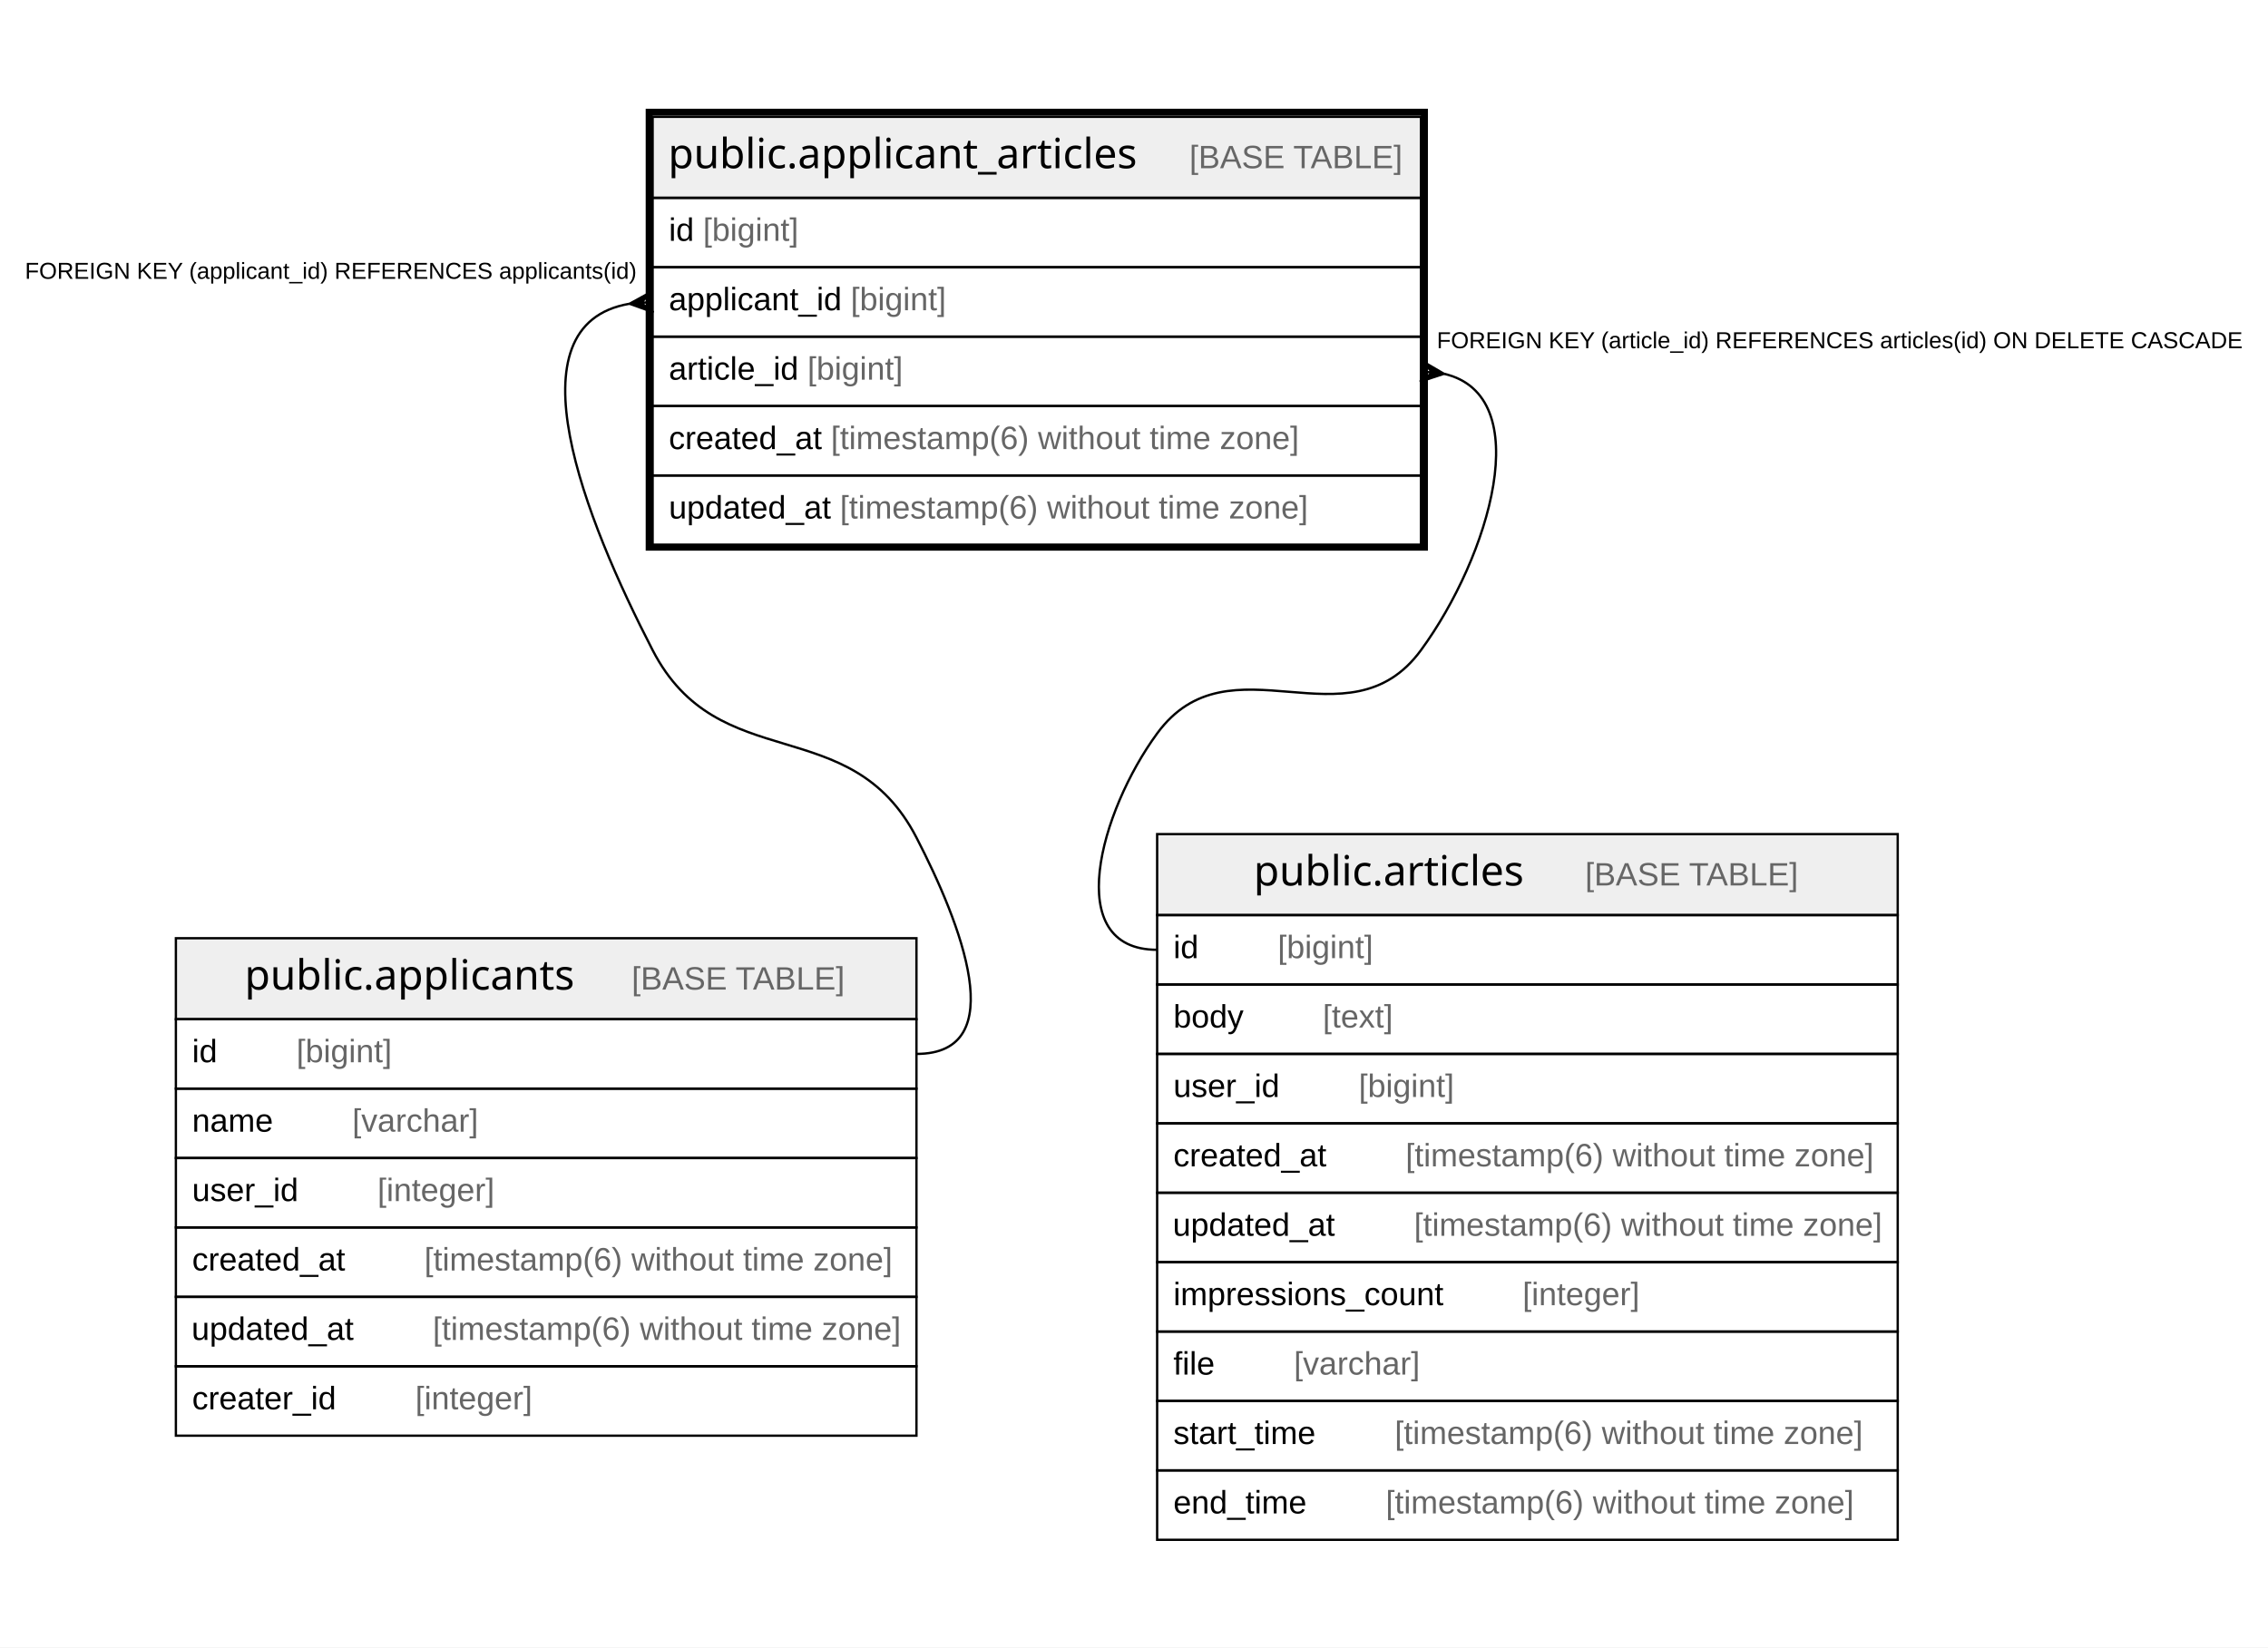
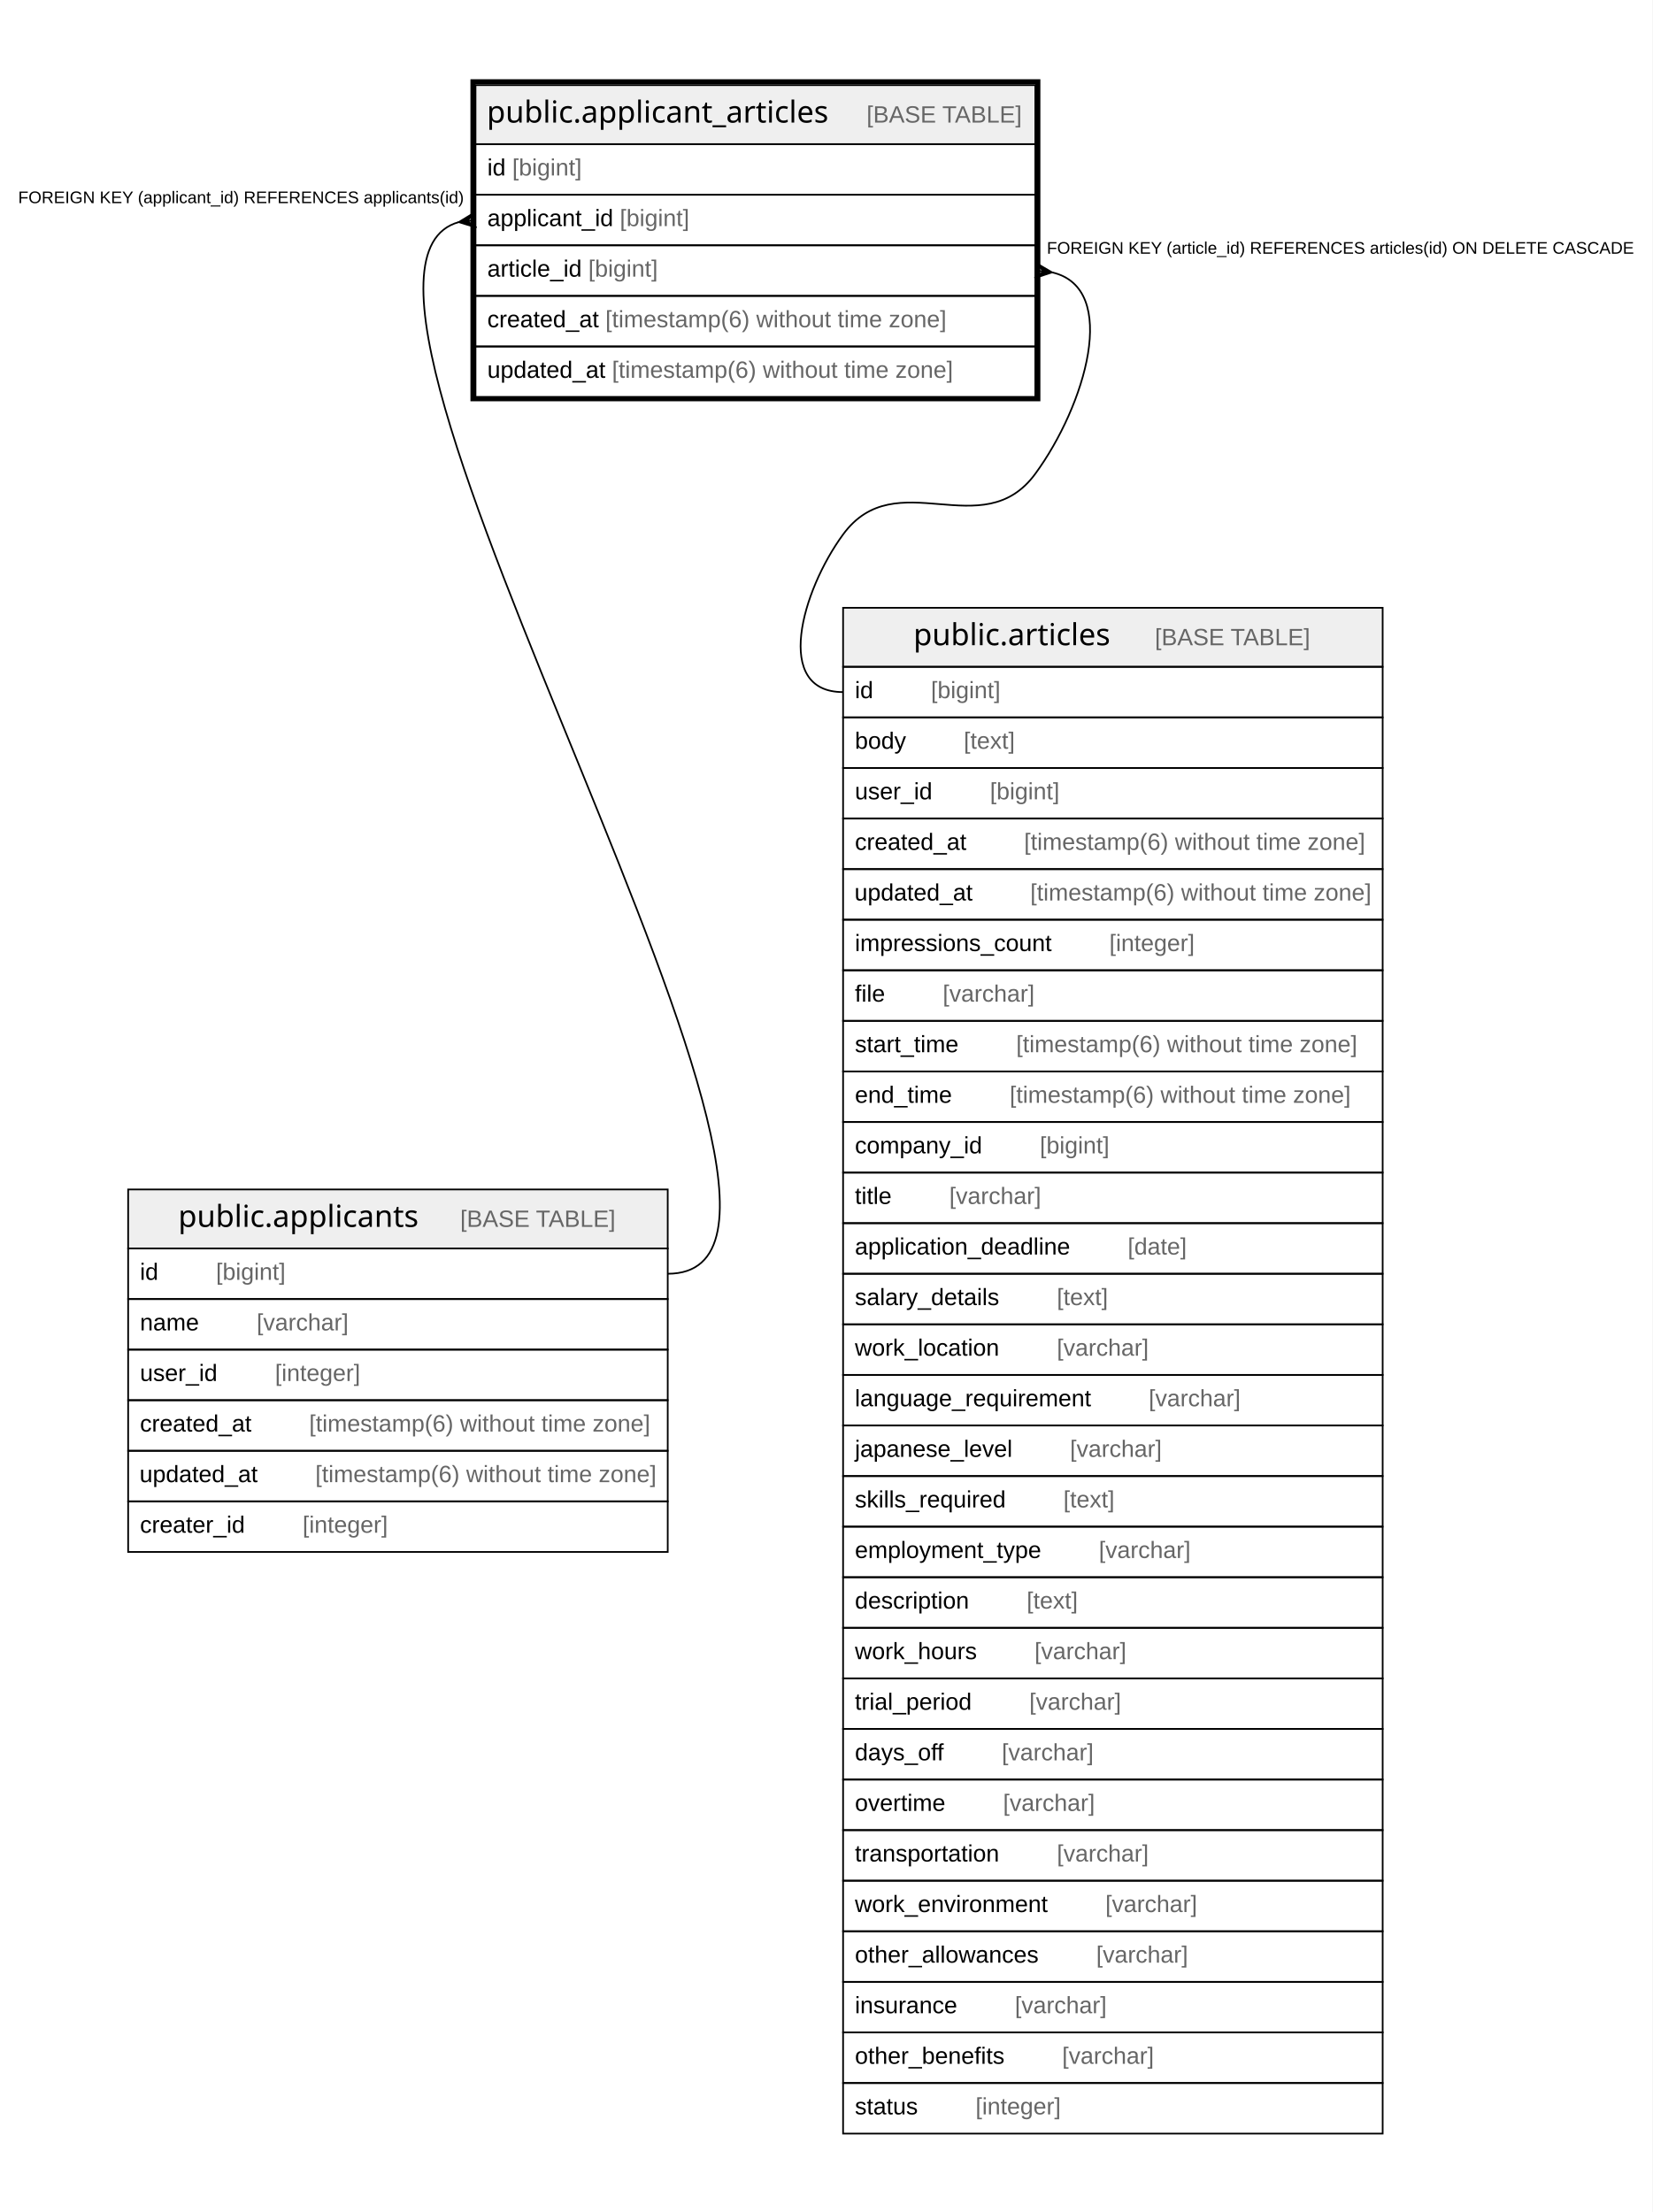
- <svg xmlns="http://www.w3.org/2000/svg" width="980pt" height="712pt" viewBox="0.00 0.00 980.00 712.00">
-   <g id="graph0" class="graph" transform="scale(1 1) rotate(0) translate(4 708)">
-     <polygon fill="#ffffff" stroke="transparent" points="-4,4 -4,-708 976,-708 976,4 -4,4" />
+ <svg xmlns="http://www.w3.org/2000/svg" width="980pt" height="1312pt" viewBox="0.00 0.00 980.00 1312.00">
+   <g id="graph0" class="graph" transform="scale(1 1) rotate(0) translate(4 1308)">
+     <polygon fill="#ffffff" stroke="transparent" points="-4,4 -4,-1308 976,-1308 976,4 -4,4" />
    <g id="node1" class="node">
-       <polygon fill="#efefef" stroke="transparent" points="278,-622.5 278,-657.5 610,-657.5 610,-622.5 278,-622.5" />
-       <polygon fill="none" stroke="#000000" points="278,-622.5 278,-657.5 610,-657.5 610,-622.5 278,-622.5" />
-       <text text-anchor="start" x="284.7" y="-635.3" font-family="Arial Bold" font-size="18.00" fill="#000000">public.applicant_articles</text>
-       <text text-anchor="start" x="475.732" y="-635.3" font-family="Arial" font-size="14.00" fill="#000000">    </text>
-       <text text-anchor="start" x="509.937" y="-635.3" font-family="Arial" font-size="14.00" fill="#666666">[BASE TABLE]</text>
-       <polygon fill="none" stroke="#000000" points="278,-592.5 278,-622.5 610,-622.5 610,-592.5 278,-592.5" />
-       <text text-anchor="start" x="285" y="-603.9" font-family="Arial" font-size="14.00" fill="#000000">id </text>
-       <text text-anchor="start" x="299.78" y="-603.9" font-family="Arial" font-size="14.00" fill="#666666">[bigint]</text>
-       <polygon fill="none" stroke="#000000" points="278,-562.5 278,-592.5 610,-592.5 610,-562.5 278,-562.5" />
-       <text text-anchor="start" x="285" y="-573.9" font-family="Arial" font-size="14.00" fill="#000000">applicant_id </text>
-       <text text-anchor="start" x="363.579" y="-573.9" font-family="Arial" font-size="14.00" fill="#666666">[bigint]</text>
-       <polygon fill="none" stroke="#000000" points="278,-532.5 278,-562.5 610,-562.5 610,-532.5 278,-532.5" />
-       <text text-anchor="start" x="285" y="-543.9" font-family="Arial" font-size="14.00" fill="#000000">article_id </text>
-       <text text-anchor="start" x="344.892" y="-543.9" font-family="Arial" font-size="14.00" fill="#666666">[bigint]</text>
-       <polygon fill="none" stroke="#000000" points="278,-502.5 278,-532.5 610,-532.5 610,-502.5 278,-502.5" />
-       <text text-anchor="start" x="285" y="-513.9" font-family="Arial" font-size="14.00" fill="#000000">created_at </text>
-       <text text-anchor="start" x="355.028" y="-513.9" font-family="Arial" font-size="14.00" fill="#666666">[timestamp(6) without time zone]</text>
-       <polygon fill="none" stroke="#000000" points="278,-472.5 278,-502.5 610,-502.5 610,-472.5 278,-472.5" />
-       <text text-anchor="start" x="285" y="-483.9" font-family="Arial" font-size="14.00" fill="#000000">updated_at </text>
-       <text text-anchor="start" x="358.933" y="-483.9" font-family="Arial" font-size="14.00" fill="#666666">[timestamp(6) without time zone]</text>
-       <polygon fill="none" stroke="#000000" stroke-width="3" points="276.5,-471.5 276.5,-659.5 611.5,-659.5 611.5,-471.5 276.5,-471.5" />
+       <polygon fill="#efefef" stroke="transparent" points="278,-1222.5 278,-1257.5 610,-1257.5 610,-1222.5 278,-1222.5" />
+       <polygon fill="none" stroke="#000000" points="278,-1222.5 278,-1257.5 610,-1257.5 610,-1222.5 278,-1222.5" />
+       <text text-anchor="start" x="284.7" y="-1235.3" font-family="Arial Bold" font-size="18.00" fill="#000000">public.applicant_articles</text>
+       <text text-anchor="start" x="475.732" y="-1235.3" font-family="Arial" font-size="14.00" fill="#000000">    </text>
+       <text text-anchor="start" x="509.937" y="-1235.3" font-family="Arial" font-size="14.00" fill="#666666">[BASE TABLE]</text>
+       <polygon fill="none" stroke="#000000" points="278,-1192.5 278,-1222.5 610,-1222.5 610,-1192.5 278,-1192.5" />
+       <text text-anchor="start" x="285" y="-1203.9" font-family="Arial" font-size="14.00" fill="#000000">id </text>
+       <text text-anchor="start" x="299.78" y="-1203.9" font-family="Arial" font-size="14.00" fill="#666666">[bigint]</text>
+       <polygon fill="none" stroke="#000000" points="278,-1162.5 278,-1192.5 610,-1192.5 610,-1162.5 278,-1162.5" />
+       <text text-anchor="start" x="285" y="-1173.9" font-family="Arial" font-size="14.00" fill="#000000">applicant_id </text>
+       <text text-anchor="start" x="363.579" y="-1173.9" font-family="Arial" font-size="14.00" fill="#666666">[bigint]</text>
+       <polygon fill="none" stroke="#000000" points="278,-1132.5 278,-1162.5 610,-1162.5 610,-1132.5 278,-1132.5" />
+       <text text-anchor="start" x="285" y="-1143.9" font-family="Arial" font-size="14.00" fill="#000000">article_id </text>
+       <text text-anchor="start" x="344.892" y="-1143.9" font-family="Arial" font-size="14.00" fill="#666666">[bigint]</text>
+       <polygon fill="none" stroke="#000000" points="278,-1102.5 278,-1132.5 610,-1132.5 610,-1102.5 278,-1102.5" />
+       <text text-anchor="start" x="285" y="-1113.9" font-family="Arial" font-size="14.00" fill="#000000">created_at </text>
+       <text text-anchor="start" x="355.028" y="-1113.9" font-family="Arial" font-size="14.00" fill="#666666">[timestamp(6) without time zone]</text>
+       <polygon fill="none" stroke="#000000" points="278,-1072.5 278,-1102.5 610,-1102.5 610,-1072.5 278,-1072.5" />
+       <text text-anchor="start" x="285" y="-1083.9" font-family="Arial" font-size="14.00" fill="#000000">updated_at </text>
+       <text text-anchor="start" x="358.933" y="-1083.9" font-family="Arial" font-size="14.00" fill="#666666">[timestamp(6) without time zone]</text>
+       <polygon fill="none" stroke="#000000" stroke-width="3" points="276.5,-1071.5 276.5,-1259.5 611.5,-1259.5 611.5,-1071.5 276.5,-1071.5" />
    </g>
    <g id="node2" class="node">
-       <polygon fill="#efefef" stroke="transparent" points="72,-267.5 72,-302.5 392,-302.5 392,-267.5 72,-267.5" />
-       <polygon fill="none" stroke="#000000" points="72,-267.5 72,-302.5 392,-302.5 392,-267.5 72,-267.5" />
-       <text text-anchor="start" x="101.701" y="-280.3" font-family="Arial Bold" font-size="18.00" fill="#000000">public.applicants</text>
-       <text text-anchor="start" x="234.731" y="-280.3" font-family="Arial" font-size="14.00" fill="#000000">    </text>
-       <text text-anchor="start" x="268.936" y="-280.3" font-family="Arial" font-size="14.00" fill="#666666">[BASE TABLE]</text>
-       <polygon fill="none" stroke="#000000" points="72,-237.5 72,-267.5 392,-267.5 392,-237.5 72,-237.5" />
-       <text text-anchor="start" x="79" y="-248.9" font-family="Arial" font-size="14.00" fill="#000000">id    </text>
-       <text text-anchor="start" x="124.094" y="-248.9" font-family="Arial" font-size="14.00" fill="#666666">[bigint]</text>
-       <polygon fill="none" stroke="#000000" points="72,-207.5 72,-237.5 392,-237.5 392,-207.5 72,-207.5" />
-       <text text-anchor="start" x="79" y="-218.9" font-family="Arial" font-size="14.00" fill="#000000">name    </text>
-       <text text-anchor="start" x="148.213" y="-218.9" font-family="Arial" font-size="14.00" fill="#666666">[varchar]</text>
-       <polygon fill="none" stroke="#000000" points="72,-177.5 72,-207.5 392,-207.5 392,-177.5 72,-177.5" />
-       <text text-anchor="start" x="79" y="-188.9" font-family="Arial" font-size="14.00" fill="#000000">user_id    </text>
-       <text text-anchor="start" x="159.102" y="-188.9" font-family="Arial" font-size="14.00" fill="#666666">[integer]</text>
-       <polygon fill="none" stroke="#000000" points="72,-147.5 72,-177.5 392,-177.5 392,-147.5 72,-147.5" />
-       <text text-anchor="start" x="79" y="-158.9" font-family="Arial" font-size="14.00" fill="#000000">created_at    </text>
-       <text text-anchor="start" x="179.342" y="-158.9" font-family="Arial" font-size="14.00" fill="#666666">[timestamp(6) without time zone]</text>
-       <polygon fill="none" stroke="#000000" points="72,-117.5 72,-147.5 392,-147.5 392,-117.5 72,-117.5" />
-       <text text-anchor="start" x="78.755" y="-128.9" font-family="Arial" font-size="14.00" fill="#000000">updated_at    </text>
-       <text text-anchor="start" x="183.001" y="-128.9" font-family="Arial" font-size="14.00" fill="#666666">[timestamp(6) without time zone]</text>
-       <polygon fill="none" stroke="#000000" points="72,-87.5 72,-117.5 392,-117.5 392,-87.5 72,-87.5" />
-       <text text-anchor="start" x="79" y="-98.9" font-family="Arial" font-size="14.00" fill="#000000">creater_id    </text>
-       <text text-anchor="start" x="175.436" y="-98.9" font-family="Arial" font-size="14.00" fill="#666666">[integer]</text>
+       <polygon fill="#efefef" stroke="transparent" points="72,-567.5 72,-602.5 392,-602.5 392,-567.5 72,-567.5" />
+       <polygon fill="none" stroke="#000000" points="72,-567.5 72,-602.5 392,-602.5 392,-567.5 72,-567.5" />
+       <text text-anchor="start" x="101.701" y="-580.3" font-family="Arial Bold" font-size="18.00" fill="#000000">public.applicants</text>
+       <text text-anchor="start" x="234.731" y="-580.3" font-family="Arial" font-size="14.00" fill="#000000">    </text>
+       <text text-anchor="start" x="268.936" y="-580.3" font-family="Arial" font-size="14.00" fill="#666666">[BASE TABLE]</text>
+       <polygon fill="none" stroke="#000000" points="72,-537.5 72,-567.5 392,-567.5 392,-537.5 72,-537.5" />
+       <text text-anchor="start" x="79" y="-548.9" font-family="Arial" font-size="14.00" fill="#000000">id    </text>
+       <text text-anchor="start" x="124.094" y="-548.9" font-family="Arial" font-size="14.00" fill="#666666">[bigint]</text>
+       <polygon fill="none" stroke="#000000" points="72,-507.5 72,-537.5 392,-537.5 392,-507.5 72,-507.5" />
+       <text text-anchor="start" x="79" y="-518.9" font-family="Arial" font-size="14.00" fill="#000000">name    </text>
+       <text text-anchor="start" x="148.213" y="-518.9" font-family="Arial" font-size="14.00" fill="#666666">[varchar]</text>
+       <polygon fill="none" stroke="#000000" points="72,-477.5 72,-507.5 392,-507.5 392,-477.5 72,-477.5" />
+       <text text-anchor="start" x="79" y="-488.9" font-family="Arial" font-size="14.00" fill="#000000">user_id    </text>
+       <text text-anchor="start" x="159.102" y="-488.9" font-family="Arial" font-size="14.00" fill="#666666">[integer]</text>
+       <polygon fill="none" stroke="#000000" points="72,-447.5 72,-477.5 392,-477.5 392,-447.5 72,-447.5" />
+       <text text-anchor="start" x="79" y="-458.9" font-family="Arial" font-size="14.00" fill="#000000">created_at    </text>
+       <text text-anchor="start" x="179.342" y="-458.9" font-family="Arial" font-size="14.00" fill="#666666">[timestamp(6) without time zone]</text>
+       <polygon fill="none" stroke="#000000" points="72,-417.5 72,-447.5 392,-447.5 392,-417.5 72,-417.5" />
+       <text text-anchor="start" x="78.755" y="-428.9" font-family="Arial" font-size="14.00" fill="#000000">updated_at    </text>
+       <text text-anchor="start" x="183.001" y="-428.9" font-family="Arial" font-size="14.00" fill="#666666">[timestamp(6) without time zone]</text>
+       <polygon fill="none" stroke="#000000" points="72,-387.5 72,-417.5 392,-417.5 392,-387.5 72,-387.5" />
+       <text text-anchor="start" x="79" y="-398.9" font-family="Arial" font-size="14.00" fill="#000000">creater_id    </text>
+       <text text-anchor="start" x="175.436" y="-398.9" font-family="Arial" font-size="14.00" fill="#666666">[integer]</text>
    </g>
    <g id="edge1" class="edge">
-       <path fill="none" stroke="#000000" d="M267.933,-576.703C215.055,-567.635 248.997,-483.187 278,-427 306.509,-371.77 363.491,-401.23 392,-346 411.061,-309.074 433.556,-252.5 392,-252.5" />
-       <polygon fill="#000000" stroke="#000000" points="268.031,-576.711 277.645,-581.986 273.016,-577.105 278,-577.5 278,-577.5 278,-577.5 273.016,-577.105 278.355,-573.014 268.031,-576.711 268.031,-576.711" />
-       <text text-anchor="start" x="6.769" y="-587.5" font-family="Arial" font-size="10.00" fill="#000000">FOREIGN KEY (applicant_id) REFERENCES applicants(id)</text>
+       <path fill="none" stroke="#000000" d="M267.934,-1176.219C157.348,-1144.976 529.458,-552.5 392,-552.5" />
+       <polygon fill="#000000" stroke="#000000" points="268.08,-1176.238 277.432,-1181.964 273.04,-1176.869 278,-1177.5 278,-1177.5 278,-1177.5 273.04,-1176.869 278.568,-1173.036 268.08,-1176.238 268.08,-1176.238" />
+       <text text-anchor="start" x="6.769" y="-1187.5" font-family="Arial" font-size="10.00" fill="#000000">FOREIGN KEY (applicant_id) REFERENCES applicants(id)</text>
    </g>
    <g id="node3" class="node">
-       <polygon fill="#efefef" stroke="transparent" points="496,-312.5 496,-347.5 816,-347.5 816,-312.5 496,-312.5" />
-       <polygon fill="none" stroke="#000000" points="496,-312.5 496,-347.5 816,-347.5 816,-312.5 496,-312.5" />
-       <text text-anchor="start" x="537.714" y="-325.3" font-family="Arial Bold" font-size="18.00" fill="#000000">public.articles</text>
-       <text text-anchor="start" x="646.718" y="-325.3" font-family="Arial" font-size="14.00" fill="#000000">    </text>
-       <text text-anchor="start" x="680.923" y="-325.3" font-family="Arial" font-size="14.00" fill="#666666">[BASE TABLE]</text>
+       <polygon fill="#efefef" stroke="transparent" points="496,-912.5 496,-947.5 816,-947.5 816,-912.5 496,-912.5" />
+       <polygon fill="none" stroke="#000000" points="496,-912.5 496,-947.5 816,-947.5 816,-912.5 496,-912.5" />
+       <text text-anchor="start" x="537.714" y="-925.3" font-family="Arial Bold" font-size="18.00" fill="#000000">public.articles</text>
+       <text text-anchor="start" x="646.718" y="-925.3" font-family="Arial" font-size="14.00" fill="#000000">    </text>
+       <text text-anchor="start" x="680.923" y="-925.3" font-family="Arial" font-size="14.00" fill="#666666">[BASE TABLE]</text>
+       <polygon fill="none" stroke="#000000" points="496,-882.5 496,-912.5 816,-912.5 816,-882.5 496,-882.5" />
+       <text text-anchor="start" x="503" y="-893.9" font-family="Arial" font-size="14.00" fill="#000000">id    </text>
+       <text text-anchor="start" x="548.094" y="-893.9" font-family="Arial" font-size="14.00" fill="#666666">[bigint]</text>
+       <polygon fill="none" stroke="#000000" points="496,-852.5 496,-882.5 816,-882.5 816,-852.5 496,-852.5" />
+       <text text-anchor="start" x="503" y="-863.9" font-family="Arial" font-size="14.00" fill="#000000">body    </text>
+       <text text-anchor="start" x="567.553" y="-863.9" font-family="Arial" font-size="14.00" fill="#666666">[text]</text>
+       <polygon fill="none" stroke="#000000" points="496,-822.5 496,-852.5 816,-852.5 816,-822.5 496,-822.5" />
+       <text text-anchor="start" x="503" y="-833.9" font-family="Arial" font-size="14.00" fill="#000000">user_id    </text>
+       <text text-anchor="start" x="583.102" y="-833.9" font-family="Arial" font-size="14.00" fill="#666666">[bigint]</text>
+       <polygon fill="none" stroke="#000000" points="496,-792.5 496,-822.5 816,-822.5 816,-792.5 496,-792.5" />
+       <text text-anchor="start" x="503" y="-803.9" font-family="Arial" font-size="14.00" fill="#000000">created_at    </text>
+       <text text-anchor="start" x="603.342" y="-803.9" font-family="Arial" font-size="14.00" fill="#666666">[timestamp(6) without time zone]</text>
+       <polygon fill="none" stroke="#000000" points="496,-762.5 496,-792.5 816,-792.5 816,-762.5 496,-762.5" />
+       <text text-anchor="start" x="502.755" y="-773.9" font-family="Arial" font-size="14.00" fill="#000000">updated_at    </text>
+       <text text-anchor="start" x="607.001" y="-773.9" font-family="Arial" font-size="14.00" fill="#666666">[timestamp(6) without time zone]</text>
+       <polygon fill="none" stroke="#000000" points="496,-732.5 496,-762.5 816,-762.5 816,-732.5 496,-732.5" />
+       <text text-anchor="start" x="503" y="-743.9" font-family="Arial" font-size="14.00" fill="#000000">impressions_count    </text>
+       <text text-anchor="start" x="653.891" y="-743.9" font-family="Arial" font-size="14.00" fill="#666666">[integer]</text>
+       <polygon fill="none" stroke="#000000" points="496,-702.5 496,-732.5 816,-732.5 816,-702.5 496,-702.5" />
+       <text text-anchor="start" x="503" y="-713.9" font-family="Arial" font-size="14.00" fill="#000000">file    </text>
+       <text text-anchor="start" x="555.091" y="-713.9" font-family="Arial" font-size="14.00" fill="#666666">[varchar]</text>
+       <polygon fill="none" stroke="#000000" points="496,-672.5 496,-702.5 816,-702.5 816,-672.5 496,-672.5" />
+       <text text-anchor="start" x="503" y="-683.9" font-family="Arial" font-size="14.00" fill="#000000">start_time    </text>
+       <text text-anchor="start" x="598.652" y="-683.9" font-family="Arial" font-size="14.00" fill="#666666">[timestamp(6) without time zone]</text>
+       <polygon fill="none" stroke="#000000" points="496,-642.5 496,-672.5 816,-672.5 816,-642.5 496,-642.5" />
+       <text text-anchor="start" x="503" y="-653.9" font-family="Arial" font-size="14.00" fill="#000000">end_time    </text>
+       <text text-anchor="start" x="594.776" y="-653.9" font-family="Arial" font-size="14.00" fill="#666666">[timestamp(6) without time zone]</text>
+       <polygon fill="none" stroke="#000000" points="496,-612.5 496,-642.5 816,-642.5 816,-612.5 496,-612.5" />
+       <text text-anchor="start" x="503" y="-623.9" font-family="Arial" font-size="14.00" fill="#000000">company_id    </text>
+       <text text-anchor="start" x="612.668" y="-623.9" font-family="Arial" font-size="14.00" fill="#666666">[bigint]</text>
+       <polygon fill="none" stroke="#000000" points="496,-582.5 496,-612.5 816,-612.5 816,-582.5 496,-582.5" />
+       <text text-anchor="start" x="503" y="-593.9" font-family="Arial" font-size="14.00" fill="#000000">title    </text>
+       <text text-anchor="start" x="558.982" y="-593.9" font-family="Arial" font-size="14.00" fill="#666666">[varchar]</text>
+       <polygon fill="none" stroke="#000000" points="496,-552.5 496,-582.5 816,-582.5 816,-552.5 496,-552.5" />
+       <text text-anchor="start" x="503" y="-563.9" font-family="Arial" font-size="14.00" fill="#000000">application_deadline    </text>
+       <text text-anchor="start" x="664.802" y="-563.9" font-family="Arial" font-size="14.00" fill="#666666">[date]</text>
+       <polygon fill="none" stroke="#000000" points="496,-522.5 496,-552.5 816,-552.5 816,-522.5 496,-522.5" />
+       <text text-anchor="start" x="503" y="-533.9" font-family="Arial" font-size="14.00" fill="#000000">salary_details    </text>
+       <text text-anchor="start" x="622.771" y="-533.9" font-family="Arial" font-size="14.00" fill="#666666">[text]</text>
+       <polygon fill="none" stroke="#000000" points="496,-492.5 496,-522.5 816,-522.5 816,-492.5 496,-492.5" />
+       <text text-anchor="start" x="503" y="-503.9" font-family="Arial" font-size="14.00" fill="#000000">work_location    </text>
+       <text text-anchor="start" x="622.771" y="-503.9" font-family="Arial" font-size="14.00" fill="#666666">[varchar]</text>
+       <polygon fill="none" stroke="#000000" points="496,-462.5 496,-492.5 816,-492.5 816,-462.5 496,-462.5" />
+       <text text-anchor="start" x="503" y="-473.9" font-family="Arial" font-size="14.00" fill="#000000">language_requirement    </text>
+       <text text-anchor="start" x="677.247" y="-473.9" font-family="Arial" font-size="14.00" fill="#666666">[varchar]</text>
+       <polygon fill="none" stroke="#000000" points="496,-432.5 496,-462.5 816,-462.5 816,-432.5 496,-432.5" />
+       <text text-anchor="start" x="503" y="-443.9" font-family="Arial" font-size="14.00" fill="#000000">japanese_level    </text>
+       <text text-anchor="start" x="630.568" y="-443.9" font-family="Arial" font-size="14.00" fill="#666666">[varchar]</text>
+       <polygon fill="none" stroke="#000000" points="496,-402.5 496,-432.5 816,-432.5 816,-402.5 496,-402.5" />
+       <text text-anchor="start" x="503" y="-413.9" font-family="Arial" font-size="14.00" fill="#000000">skills_required    </text>
+       <text text-anchor="start" x="626.648" y="-413.9" font-family="Arial" font-size="14.00" fill="#666666">[text]</text>
+       <polygon fill="none" stroke="#000000" points="496,-372.5 496,-402.5 816,-402.5 816,-372.5 496,-372.5" />
+       <text text-anchor="start" x="503" y="-383.9" font-family="Arial" font-size="14.00" fill="#000000">employment_type    </text>
+       <text text-anchor="start" x="647.675" y="-383.9" font-family="Arial" font-size="14.00" fill="#666666">[varchar]</text>
+       <polygon fill="none" stroke="#000000" points="496,-342.5 496,-372.5 816,-372.5 816,-342.5 496,-342.5" />
+       <text text-anchor="start" x="503" y="-353.9" font-family="Arial" font-size="14.00" fill="#000000">description    </text>
+       <text text-anchor="start" x="604.882" y="-353.9" font-family="Arial" font-size="14.00" fill="#666666">[text]</text>
+       <polygon fill="none" stroke="#000000" points="496,-312.5 496,-342.5 816,-342.5 816,-312.5 496,-312.5" />
+       <text text-anchor="start" x="503" y="-323.9" font-family="Arial" font-size="14.00" fill="#000000">work_hours    </text>
+       <text text-anchor="start" x="609.546" y="-323.9" font-family="Arial" font-size="14.00" fill="#666666">[varchar]</text>
      <polygon fill="none" stroke="#000000" points="496,-282.5 496,-312.5 816,-312.5 816,-282.5 496,-282.5" />
-       <text text-anchor="start" x="503" y="-293.9" font-family="Arial" font-size="14.00" fill="#000000">id    </text>
-       <text text-anchor="start" x="548.094" y="-293.9" font-family="Arial" font-size="14.00" fill="#666666">[bigint]</text>
+       <text text-anchor="start" x="503" y="-293.9" font-family="Arial" font-size="14.00" fill="#000000">trial_period    </text>
+       <text text-anchor="start" x="606.432" y="-293.9" font-family="Arial" font-size="14.00" fill="#666666">[varchar]</text>
      <polygon fill="none" stroke="#000000" points="496,-252.5 496,-282.5 816,-282.5 816,-252.5 496,-252.5" />
-       <text text-anchor="start" x="503" y="-263.9" font-family="Arial" font-size="14.00" fill="#000000">body    </text>
-       <text text-anchor="start" x="567.553" y="-263.9" font-family="Arial" font-size="14.00" fill="#666666">[text]</text>
+       <text text-anchor="start" x="503" y="-263.9" font-family="Arial" font-size="14.00" fill="#000000">days_off    </text>
+       <text text-anchor="start" x="590.116" y="-263.9" font-family="Arial" font-size="14.00" fill="#666666">[varchar]</text>
      <polygon fill="none" stroke="#000000" points="496,-222.5 496,-252.5 816,-252.5 816,-222.5 496,-222.5" />
-       <text text-anchor="start" x="503" y="-233.9" font-family="Arial" font-size="14.00" fill="#000000">user_id    </text>
-       <text text-anchor="start" x="583.102" y="-233.9" font-family="Arial" font-size="14.00" fill="#666666">[bigint]</text>
+       <text text-anchor="start" x="503" y="-233.9" font-family="Arial" font-size="14.00" fill="#000000">overtime    </text>
+       <text text-anchor="start" x="590.871" y="-233.9" font-family="Arial" font-size="14.00" fill="#666666">[varchar]</text>
      <polygon fill="none" stroke="#000000" points="496,-192.5 496,-222.5 816,-222.5 816,-192.5 496,-192.5" />
-       <text text-anchor="start" x="503" y="-203.9" font-family="Arial" font-size="14.00" fill="#000000">created_at    </text>
-       <text text-anchor="start" x="603.342" y="-203.9" font-family="Arial" font-size="14.00" fill="#666666">[timestamp(6) without time zone]</text>
+       <text text-anchor="start" x="503" y="-203.9" font-family="Arial" font-size="14.00" fill="#000000">transportation    </text>
+       <text text-anchor="start" x="622.783" y="-203.9" font-family="Arial" font-size="14.00" fill="#666666">[varchar]</text>
      <polygon fill="none" stroke="#000000" points="496,-162.5 496,-192.5 816,-192.5 816,-162.5 496,-162.5" />
-       <text text-anchor="start" x="502.755" y="-173.9" font-family="Arial" font-size="14.00" fill="#000000">updated_at    </text>
-       <text text-anchor="start" x="607.001" y="-173.9" font-family="Arial" font-size="14.00" fill="#666666">[timestamp(6) without time zone]</text>
+       <text text-anchor="start" x="503" y="-173.9" font-family="Arial" font-size="14.00" fill="#000000">work_environment    </text>
+       <text text-anchor="start" x="651.551" y="-173.9" font-family="Arial" font-size="14.00" fill="#666666">[varchar]</text>
      <polygon fill="none" stroke="#000000" points="496,-132.5 496,-162.5 816,-162.5 816,-132.5 496,-132.5" />
-       <text text-anchor="start" x="503" y="-143.9" font-family="Arial" font-size="14.00" fill="#000000">impressions_count    </text>
-       <text text-anchor="start" x="653.891" y="-143.9" font-family="Arial" font-size="14.00" fill="#666666">[integer]</text>
+       <text text-anchor="start" x="503" y="-143.9" font-family="Arial" font-size="14.00" fill="#000000">other_allowances    </text>
+       <text text-anchor="start" x="646.119" y="-143.9" font-family="Arial" font-size="14.00" fill="#666666">[varchar]</text>
      <polygon fill="none" stroke="#000000" points="496,-102.5 496,-132.5 816,-132.5 816,-102.5 496,-102.5" />
-       <text text-anchor="start" x="503" y="-113.9" font-family="Arial" font-size="14.00" fill="#000000">file    </text>
-       <text text-anchor="start" x="555.091" y="-113.9" font-family="Arial" font-size="14.00" fill="#666666">[varchar]</text>
+       <text text-anchor="start" x="503" y="-113.9" font-family="Arial" font-size="14.00" fill="#000000">insurance    </text>
+       <text text-anchor="start" x="597.885" y="-113.9" font-family="Arial" font-size="14.00" fill="#666666">[varchar]</text>
      <polygon fill="none" stroke="#000000" points="496,-72.5 496,-102.5 816,-102.5 816,-72.5 496,-72.5" />
-       <text text-anchor="start" x="503" y="-83.9" font-family="Arial" font-size="14.00" fill="#000000">start_time    </text>
-       <text text-anchor="start" x="598.652" y="-83.9" font-family="Arial" font-size="14.00" fill="#666666">[timestamp(6) without time zone]</text>
+       <text text-anchor="start" x="503" y="-83.9" font-family="Arial" font-size="14.00" fill="#000000">other_benefits    </text>
+       <text text-anchor="start" x="625.905" y="-83.9" font-family="Arial" font-size="14.00" fill="#666666">[varchar]</text>
      <polygon fill="none" stroke="#000000" points="496,-42.5 496,-72.5 816,-72.5 816,-42.5 496,-42.5" />
-       <text text-anchor="start" x="503" y="-53.9" font-family="Arial" font-size="14.00" fill="#000000">end_time    </text>
-       <text text-anchor="start" x="594.776" y="-53.9" font-family="Arial" font-size="14.00" fill="#666666">[timestamp(6) without time zone]</text>
+       <text text-anchor="start" x="503" y="-53.9" font-family="Arial" font-size="14.00" fill="#000000">status    </text>
+       <text text-anchor="start" x="574.551" y="-53.9" font-family="Arial" font-size="14.00" fill="#666666">[integer]</text>
    </g>
    <g id="edge2" class="edge">
-       <path fill="none" stroke="#000000" d="M619.946,-546.452C660.516,-537.091 639.494,-467.244 610,-427 578.591,-384.144 527.409,-433.856 496,-391 471.435,-357.482 454.444,-297.5 496,-297.5" />
-       <polygon fill="#000000" stroke="#000000" points="619.945,-546.452 609.528,-543.025 614.972,-546.976 610,-547.5 610,-547.5 610,-547.5 614.972,-546.976 610.472,-551.975 619.945,-546.452 619.945,-546.452" />
-       <text text-anchor="start" x="616.837" y="-557.5" font-family="Arial" font-size="10.00" fill="#000000">FOREIGN KEY (article_id) REFERENCES articles(id) ON DELETE CASCADE</text>
+       <path fill="none" stroke="#000000" d="M619.946,-1146.452C660.516,-1137.091 639.494,-1067.244 610,-1027 578.591,-984.144 527.409,-1033.856 496,-991 471.435,-957.482 454.444,-897.5 496,-897.5" />
+       <polygon fill="#000000" stroke="#000000" points="619.945,-1146.452 609.528,-1143.025 614.972,-1146.976 610,-1147.5 610,-1147.5 610,-1147.5 614.972,-1146.976 610.472,-1151.975 619.945,-1146.452 619.945,-1146.452" />
+       <text text-anchor="start" x="616.837" y="-1157.5" font-family="Arial" font-size="10.00" fill="#000000">FOREIGN KEY (article_id) REFERENCES articles(id) ON DELETE CASCADE</text>
    </g>
  </g>
</svg>
